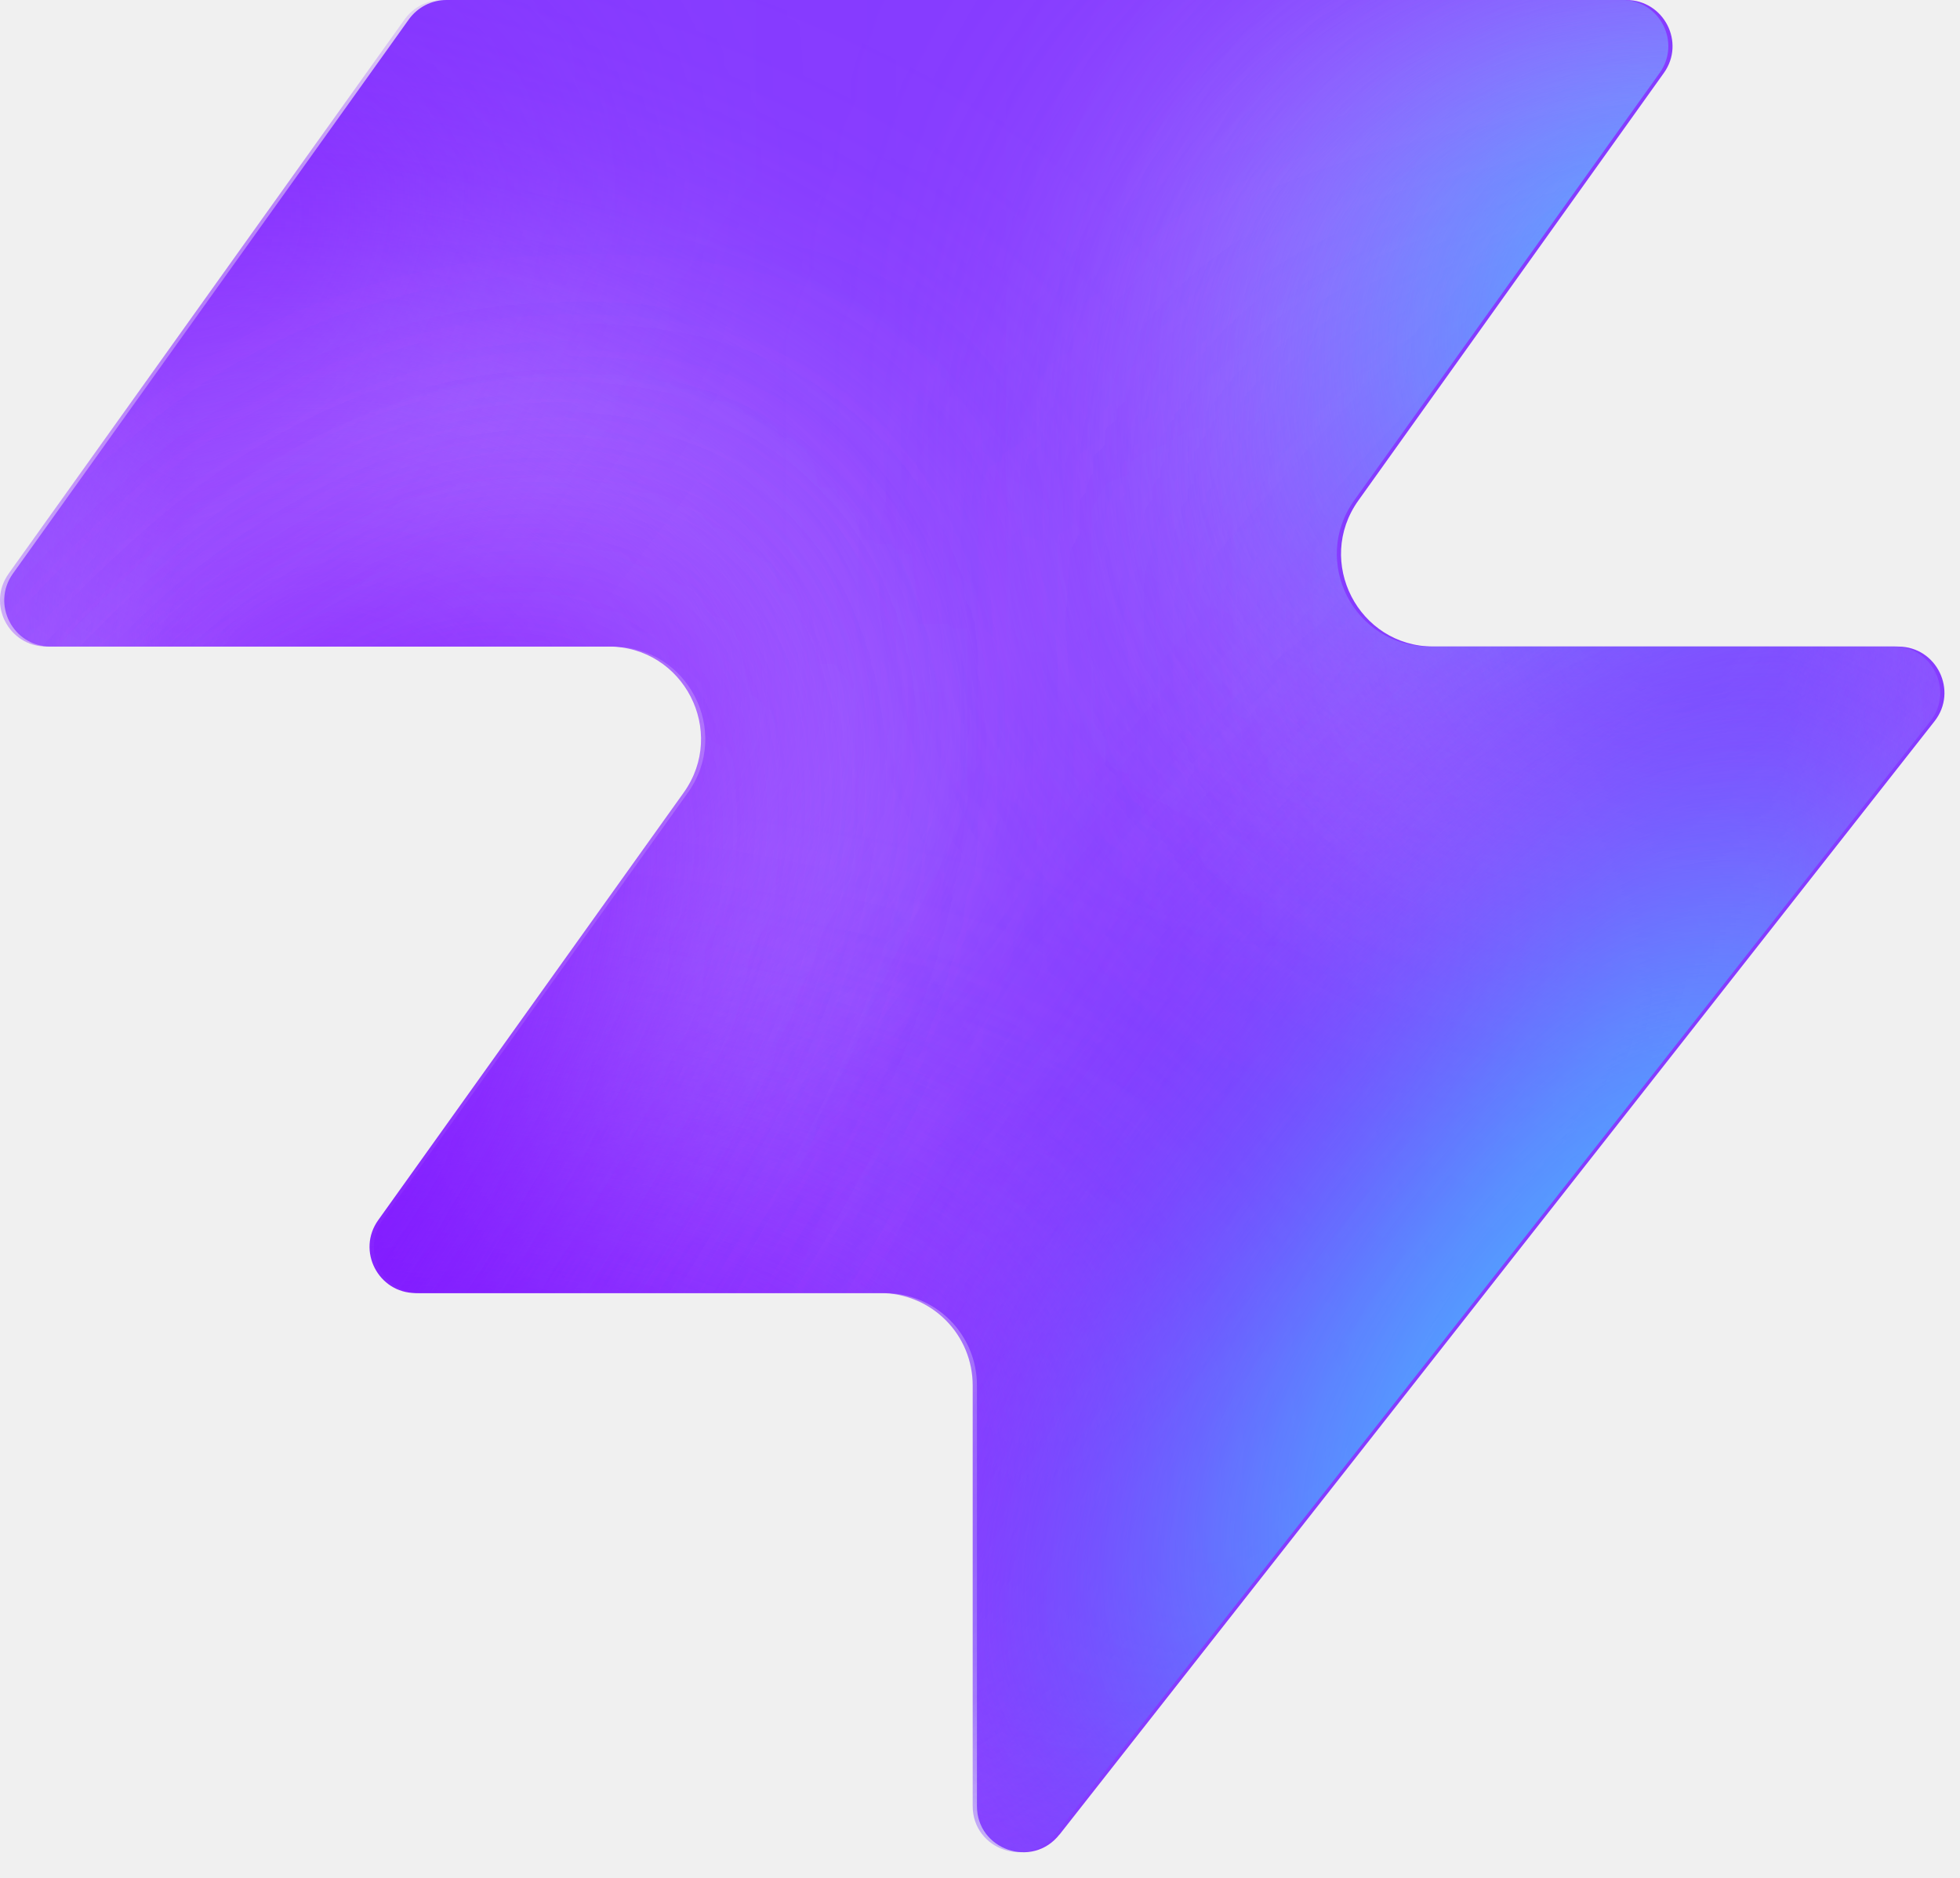
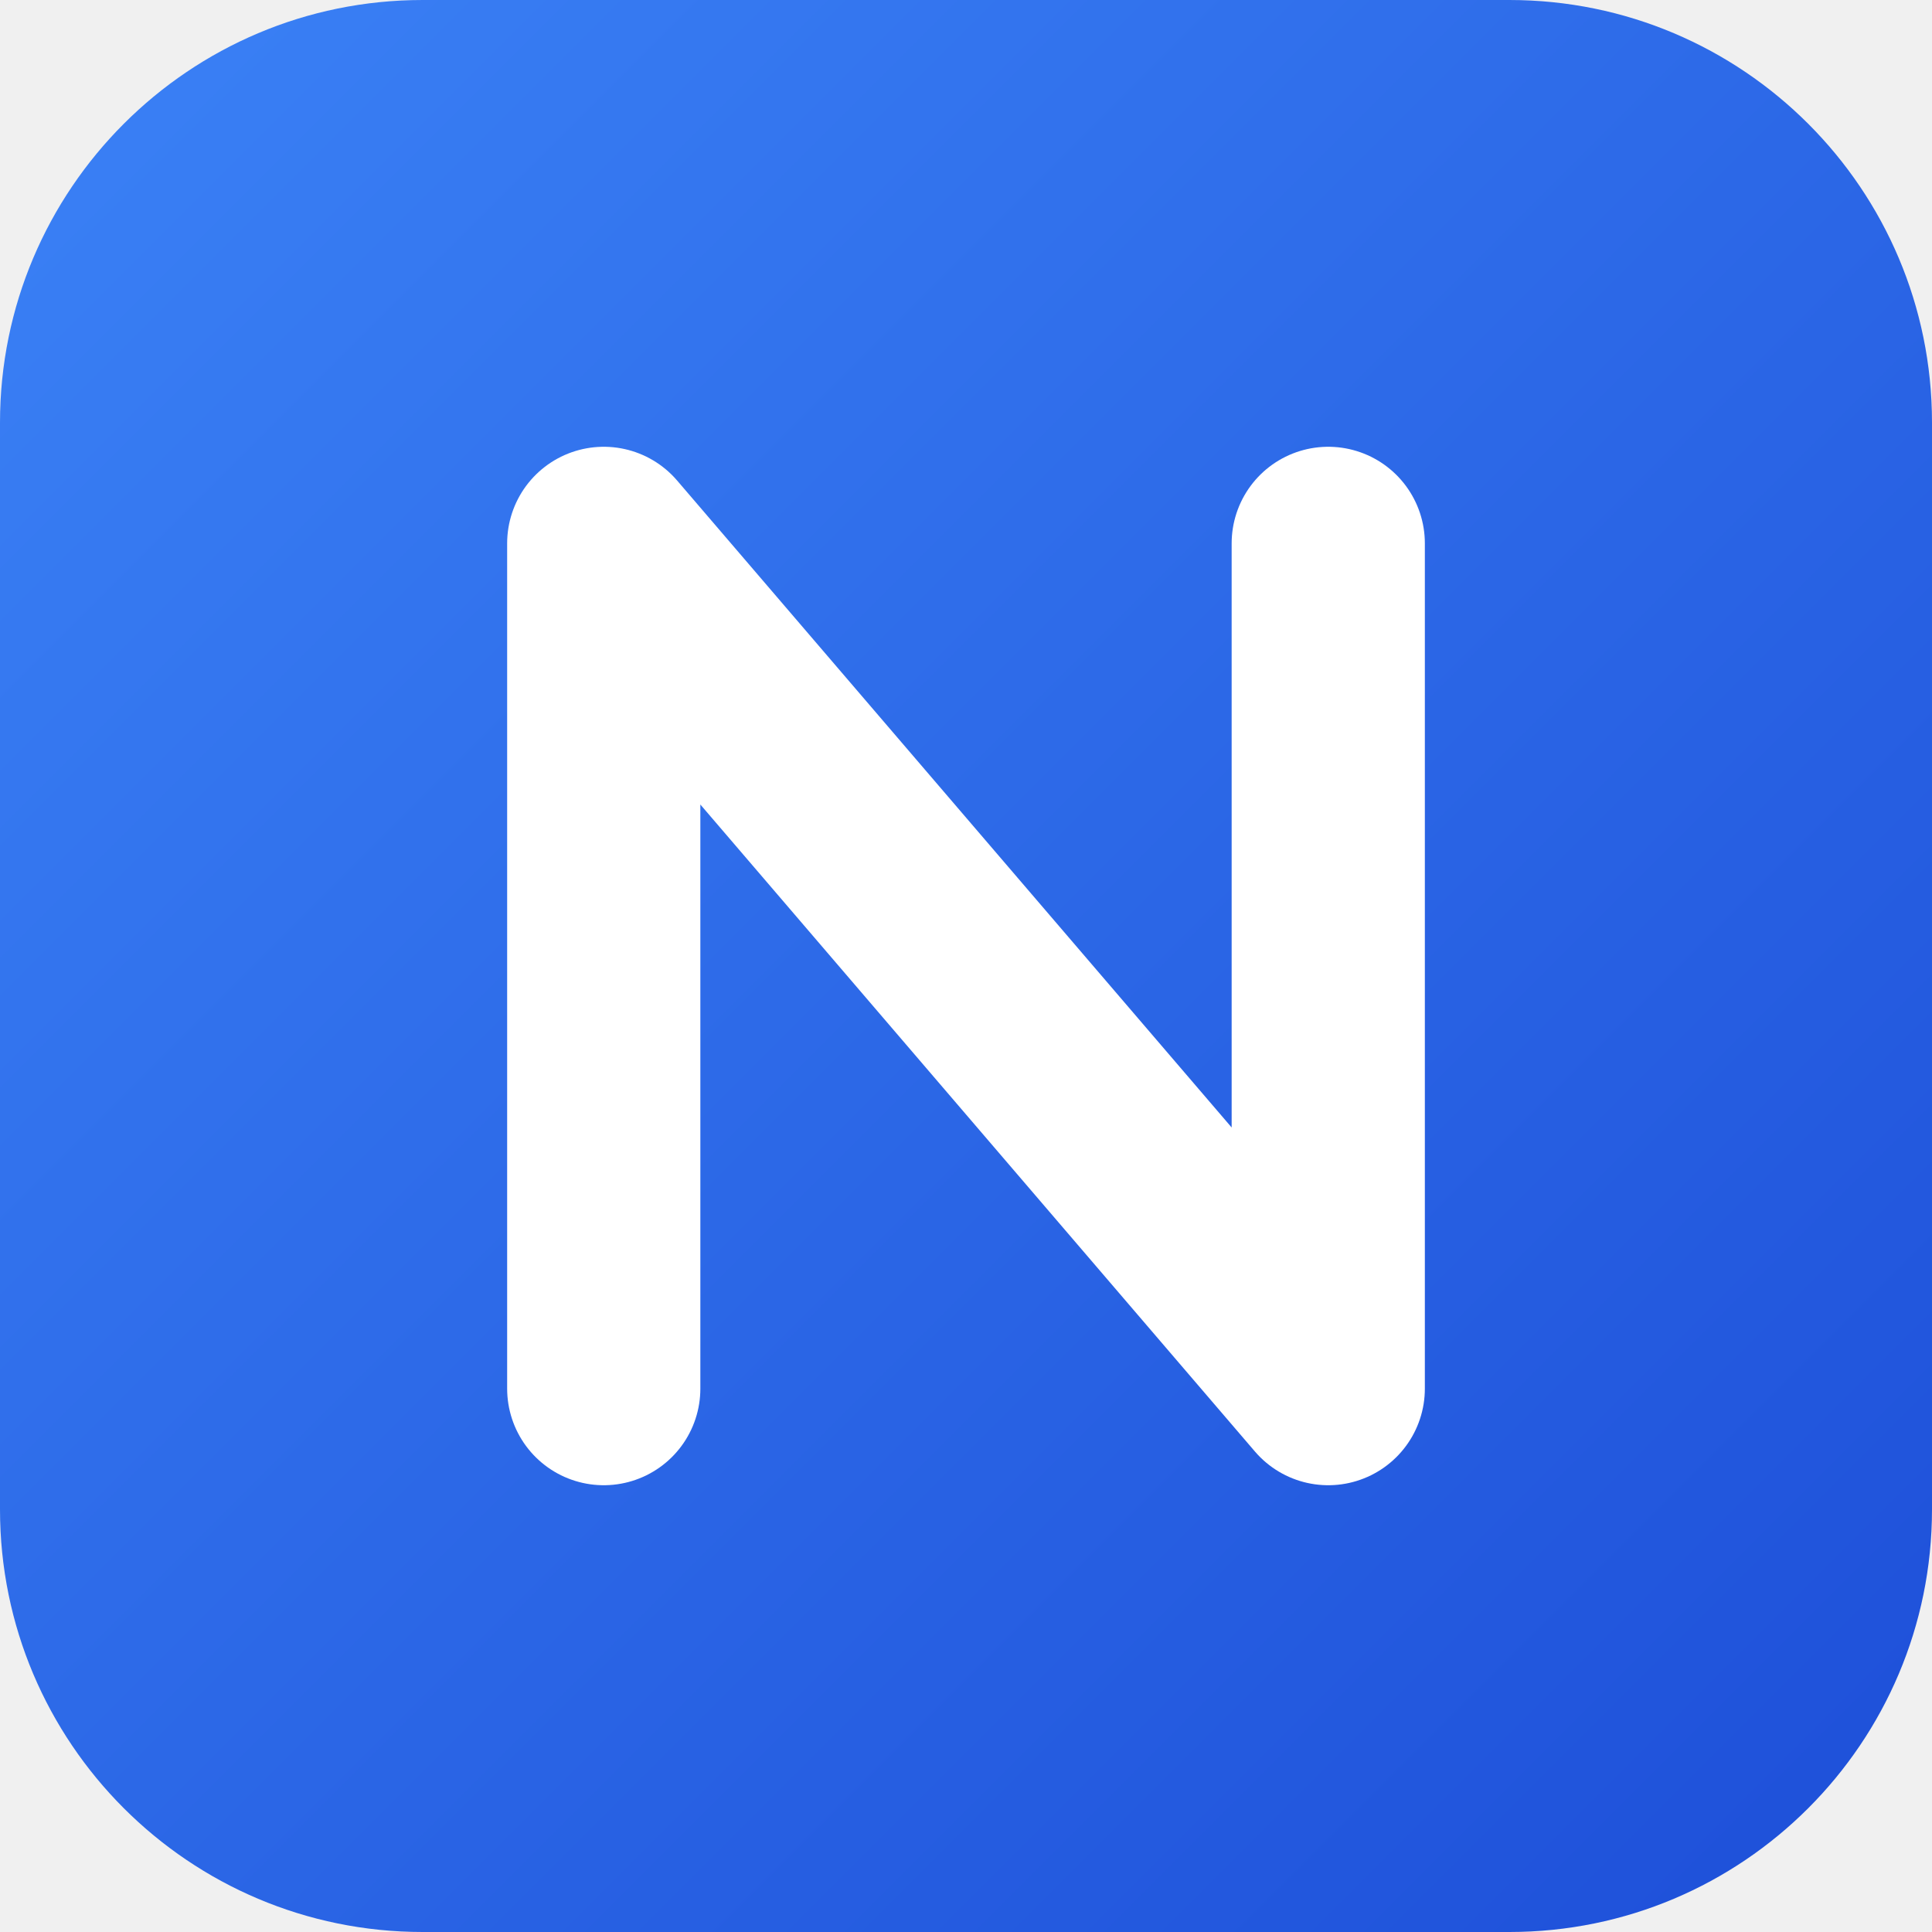
- <svg xmlns="http://www.w3.org/2000/svg" width="48" height="46" fill="none" viewBox="0 0 48 46">
-   <path fill="#863bff" d="M25.946 44.938c-.664.845-2.021.375-2.021-.698V33.937a2.26 2.26 0 0 0-2.262-2.262H10.287c-.92 0-1.456-1.04-.92-1.788l7.48-10.471c1.07-1.497 0-3.578-1.842-3.578H1.237c-.92 0-1.456-1.04-.92-1.788L10.013.474c.214-.297.556-.474.92-.474h28.894c.92 0 1.456 1.04.92 1.788l-7.48 10.471c-1.07 1.498 0 3.579 1.842 3.579h11.377c.943 0 1.473 1.088.89 1.83L25.947 44.94z" style="fill:#863bff;fill:color(display-p3 .525 .23 1);fill-opacity:1" />
-   <mask id="a" width="48" height="46" x="0" y="0" maskUnits="userSpaceOnUse" style="mask-type:alpha">
-     <path fill="#000" d="M25.842 44.938c-.664.844-2.021.375-2.021-.698V33.937a2.26 2.26 0 0 0-2.262-2.262H10.183c-.92 0-1.456-1.04-.92-1.788l7.48-10.471c1.07-1.498 0-3.579-1.842-3.579H1.133c-.92 0-1.456-1.04-.92-1.787L9.91.473c.214-.297.556-.474.92-.474h28.894c.92 0 1.456 1.04.92 1.788l-7.48 10.471c-1.07 1.498 0 3.578 1.842 3.578h11.377c.943 0 1.473 1.088.89 1.832L25.843 44.94z" style="fill:#000;fill-opacity:1" />
-   </mask>
-   <g mask="url(#a)">
-     <g filter="url(#b)">
-       <ellipse cx="5.508" cy="14.704" fill="#ede6ff" rx="5.508" ry="14.704" style="fill:#ede6ff;fill:color(display-p3 .927 .903 1);fill-opacity:1" transform="matrix(.00324 1 1 -.00324 -4.47 31.516)" />
-     </g>
-     <g filter="url(#c)">
-       <ellipse cx="10.399" cy="29.851" fill="#ede6ff" rx="10.399" ry="29.851" style="fill:#ede6ff;fill:color(display-p3 .927 .903 1);fill-opacity:1" transform="matrix(.00324 1 1 -.00324 -39.328 7.883)" />
-     </g>
-     <g filter="url(#d)">
-       <ellipse cx="5.508" cy="30.487" fill="#7e14ff" rx="5.508" ry="30.487" style="fill:#7e14ff;fill:color(display-p3 .492 .077 1);fill-opacity:1" transform="rotate(89.814 -25.913 -14.639)scale(1 -1)" />
-     </g>
-     <g filter="url(#e)">
-       <ellipse cx="5.508" cy="30.599" fill="#7e14ff" rx="5.508" ry="30.599" style="fill:#7e14ff;fill:color(display-p3 .492 .077 1);fill-opacity:1" transform="rotate(89.814 -32.644 -3.334)scale(1 -1)" />
-     </g>
-     <g filter="url(#f)">
-       <ellipse cx="5.508" cy="30.599" fill="#7e14ff" rx="5.508" ry="30.599" style="fill:#7e14ff;fill:color(display-p3 .492 .077 1);fill-opacity:1" transform="matrix(.00324 1 1 -.00324 -34.34 30.47)" />
-     </g>
-     <g filter="url(#g)">
-       <ellipse cx="14.072" cy="22.078" fill="#ede6ff" rx="14.072" ry="22.078" style="fill:#ede6ff;fill:color(display-p3 .927 .903 1);fill-opacity:1" transform="rotate(93.35 24.506 48.493)scale(-1 1)" />
-     </g>
-     <g filter="url(#h)">
-       <ellipse cx="3.47" cy="21.501" fill="#7e14ff" rx="3.47" ry="21.501" style="fill:#7e14ff;fill:color(display-p3 .492 .077 1);fill-opacity:1" transform="rotate(89.009 28.708 47.59)scale(-1 1)" />
-     </g>
-     <g filter="url(#i)">
-       <ellipse cx="3.47" cy="21.501" fill="#7e14ff" rx="3.47" ry="21.501" style="fill:#7e14ff;fill:color(display-p3 .492 .077 1);fill-opacity:1" transform="rotate(89.009 28.708 47.59)scale(-1 1)" />
-     </g>
-     <g filter="url(#j)">
-       <ellipse cx=".387" cy="8.972" fill="#7e14ff" rx="4.407" ry="29.108" style="fill:#7e14ff;fill:color(display-p3 .492 .077 1);fill-opacity:1" transform="rotate(39.51 .387 8.972)" />
-     </g>
-     <g filter="url(#k)">
-       <ellipse cx="47.523" cy="-6.092" fill="#7e14ff" rx="4.407" ry="29.108" style="fill:#7e14ff;fill:color(display-p3 .492 .077 1);fill-opacity:1" transform="rotate(37.892 47.523 -6.092)" />
-     </g>
-     <g filter="url(#l)">
-       <ellipse cx="41.412" cy="6.333" fill="#47bfff" rx="5.971" ry="9.665" style="fill:#47bfff;fill:color(display-p3 .28 .748 1);fill-opacity:1" transform="rotate(37.892 41.412 6.333)" />
-     </g>
-     <g filter="url(#m)">
-       <ellipse cx="-1.879" cy="38.332" fill="#7e14ff" rx="4.407" ry="29.108" style="fill:#7e14ff;fill:color(display-p3 .492 .077 1);fill-opacity:1" transform="rotate(37.892 -1.88 38.332)" />
-     </g>
-     <g filter="url(#n)">
-       <ellipse cx="-1.879" cy="38.332" fill="#7e14ff" rx="4.407" ry="29.108" style="fill:#7e14ff;fill:color(display-p3 .492 .077 1);fill-opacity:1" transform="rotate(37.892 -1.88 38.332)" />
-     </g>
-     <g filter="url(#o)">
-       <ellipse cx="35.651" cy="29.907" fill="#7e14ff" rx="4.407" ry="29.108" style="fill:#7e14ff;fill:color(display-p3 .492 .077 1);fill-opacity:1" transform="rotate(37.892 35.651 29.907)" />
-     </g>
-     <g filter="url(#p)">
-       <ellipse cx="38.418" cy="32.4" fill="#47bfff" rx="5.971" ry="15.297" style="fill:#47bfff;fill:color(display-p3 .28 .748 1);fill-opacity:1" transform="rotate(37.892 38.418 32.4)" />
-     </g>
-   </g>
+ <svg xmlns="http://www.w3.org/2000/svg" viewBox="0 0 32 32">
  <defs>
-     <filter id="b" width="60.045" height="41.654" x="-19.77" y="16.149" color-interpolation-filters="sRGB" filterUnits="userSpaceOnUse">
-       <feFlood flood-opacity="0" result="BackgroundImageFix" />
-       <feBlend in="SourceGraphic" in2="BackgroundImageFix" result="shape" />
-       <feGaussianBlur result="effect1_foregroundBlur_2002_17158" stdDeviation="7.659" />
-     </filter>
-     <filter id="c" width="90.34" height="51.437" x="-54.613" y="-7.533" color-interpolation-filters="sRGB" filterUnits="userSpaceOnUse">
-       <feFlood flood-opacity="0" result="BackgroundImageFix" />
-       <feBlend in="SourceGraphic" in2="BackgroundImageFix" result="shape" />
-       <feGaussianBlur result="effect1_foregroundBlur_2002_17158" stdDeviation="7.659" />
-     </filter>
-     <filter id="d" width="79.355" height="29.4" x="-49.64" y="2.03" color-interpolation-filters="sRGB" filterUnits="userSpaceOnUse">
-       <feFlood flood-opacity="0" result="BackgroundImageFix" />
-       <feBlend in="SourceGraphic" in2="BackgroundImageFix" result="shape" />
-       <feGaussianBlur result="effect1_foregroundBlur_2002_17158" stdDeviation="4.596" />
-     </filter>
-     <filter id="e" width="79.579" height="29.4" x="-45.045" y="20.029" color-interpolation-filters="sRGB" filterUnits="userSpaceOnUse">
-       <feFlood flood-opacity="0" result="BackgroundImageFix" />
-       <feBlend in="SourceGraphic" in2="BackgroundImageFix" result="shape" />
-       <feGaussianBlur result="effect1_foregroundBlur_2002_17158" stdDeviation="4.596" />
-     </filter>
-     <filter id="f" width="79.579" height="29.4" x="-43.513" y="21.178" color-interpolation-filters="sRGB" filterUnits="userSpaceOnUse">
-       <feFlood flood-opacity="0" result="BackgroundImageFix" />
-       <feBlend in="SourceGraphic" in2="BackgroundImageFix" result="shape" />
-       <feGaussianBlur result="effect1_foregroundBlur_2002_17158" stdDeviation="4.596" />
-     </filter>
-     <filter id="g" width="74.749" height="58.852" x="15.756" y="-17.901" color-interpolation-filters="sRGB" filterUnits="userSpaceOnUse">
-       <feFlood flood-opacity="0" result="BackgroundImageFix" />
-       <feBlend in="SourceGraphic" in2="BackgroundImageFix" result="shape" />
-       <feGaussianBlur result="effect1_foregroundBlur_2002_17158" stdDeviation="7.659" />
-     </filter>
-     <filter id="h" width="61.377" height="25.362" x="23.548" y="2.284" color-interpolation-filters="sRGB" filterUnits="userSpaceOnUse">
-       <feFlood flood-opacity="0" result="BackgroundImageFix" />
-       <feBlend in="SourceGraphic" in2="BackgroundImageFix" result="shape" />
-       <feGaussianBlur result="effect1_foregroundBlur_2002_17158" stdDeviation="4.596" />
-     </filter>
-     <filter id="i" width="61.377" height="25.362" x="23.548" y="2.284" color-interpolation-filters="sRGB" filterUnits="userSpaceOnUse">
-       <feFlood flood-opacity="0" result="BackgroundImageFix" />
-       <feBlend in="SourceGraphic" in2="BackgroundImageFix" result="shape" />
-       <feGaussianBlur result="effect1_foregroundBlur_2002_17158" stdDeviation="4.596" />
-     </filter>
-     <filter id="j" width="56.045" height="63.649" x="-27.636" y="-22.853" color-interpolation-filters="sRGB" filterUnits="userSpaceOnUse">
-       <feFlood flood-opacity="0" result="BackgroundImageFix" />
-       <feBlend in="SourceGraphic" in2="BackgroundImageFix" result="shape" />
-       <feGaussianBlur result="effect1_foregroundBlur_2002_17158" stdDeviation="4.596" />
-     </filter>
-     <filter id="k" width="54.814" height="64.646" x="20.116" y="-38.415" color-interpolation-filters="sRGB" filterUnits="userSpaceOnUse">
-       <feFlood flood-opacity="0" result="BackgroundImageFix" />
-       <feBlend in="SourceGraphic" in2="BackgroundImageFix" result="shape" />
-       <feGaussianBlur result="effect1_foregroundBlur_2002_17158" stdDeviation="4.596" />
-     </filter>
-     <filter id="l" width="33.541" height="35.313" x="24.641" y="-11.323" color-interpolation-filters="sRGB" filterUnits="userSpaceOnUse">
-       <feFlood flood-opacity="0" result="BackgroundImageFix" />
-       <feBlend in="SourceGraphic" in2="BackgroundImageFix" result="shape" />
-       <feGaussianBlur result="effect1_foregroundBlur_2002_17158" stdDeviation="4.596" />
-     </filter>
-     <filter id="m" width="54.814" height="64.646" x="-29.286" y="6.009" color-interpolation-filters="sRGB" filterUnits="userSpaceOnUse">
-       <feFlood flood-opacity="0" result="BackgroundImageFix" />
-       <feBlend in="SourceGraphic" in2="BackgroundImageFix" result="shape" />
-       <feGaussianBlur result="effect1_foregroundBlur_2002_17158" stdDeviation="4.596" />
-     </filter>
-     <filter id="n" width="54.814" height="64.646" x="-29.286" y="6.009" color-interpolation-filters="sRGB" filterUnits="userSpaceOnUse">
-       <feFlood flood-opacity="0" result="BackgroundImageFix" />
-       <feBlend in="SourceGraphic" in2="BackgroundImageFix" result="shape" />
-       <feGaussianBlur result="effect1_foregroundBlur_2002_17158" stdDeviation="4.596" />
-     </filter>
-     <filter id="o" width="54.814" height="64.646" x="8.244" y="-2.416" color-interpolation-filters="sRGB" filterUnits="userSpaceOnUse">
-       <feFlood flood-opacity="0" result="BackgroundImageFix" />
-       <feBlend in="SourceGraphic" in2="BackgroundImageFix" result="shape" />
-       <feGaussianBlur result="effect1_foregroundBlur_2002_17158" stdDeviation="4.596" />
-     </filter>
-     <filter id="p" width="39.409" height="43.623" x="18.713" y="10.588" color-interpolation-filters="sRGB" filterUnits="userSpaceOnUse">
-       <feFlood flood-opacity="0" result="BackgroundImageFix" />
-       <feBlend in="SourceGraphic" in2="BackgroundImageFix" result="shape" />
-       <feGaussianBlur result="effect1_foregroundBlur_2002_17158" stdDeviation="4.596" />
-     </filter>
+     <linearGradient id="g" x1="0" y1="0" x2="1" y2="1">
+       <stop offset="0" stop-color="#3B82F6" />
+       <stop offset="1" stop-color="#1D4ED8" />
+     </linearGradient>
  </defs>
+   <rect width="32" height="32" rx="7" fill="url(#g)" />
+   <path d="M10 23V9l12 14V9" fill="none" stroke="#fff" stroke-width="3.2" stroke-linecap="round" stroke-linejoin="round" />
</svg>
